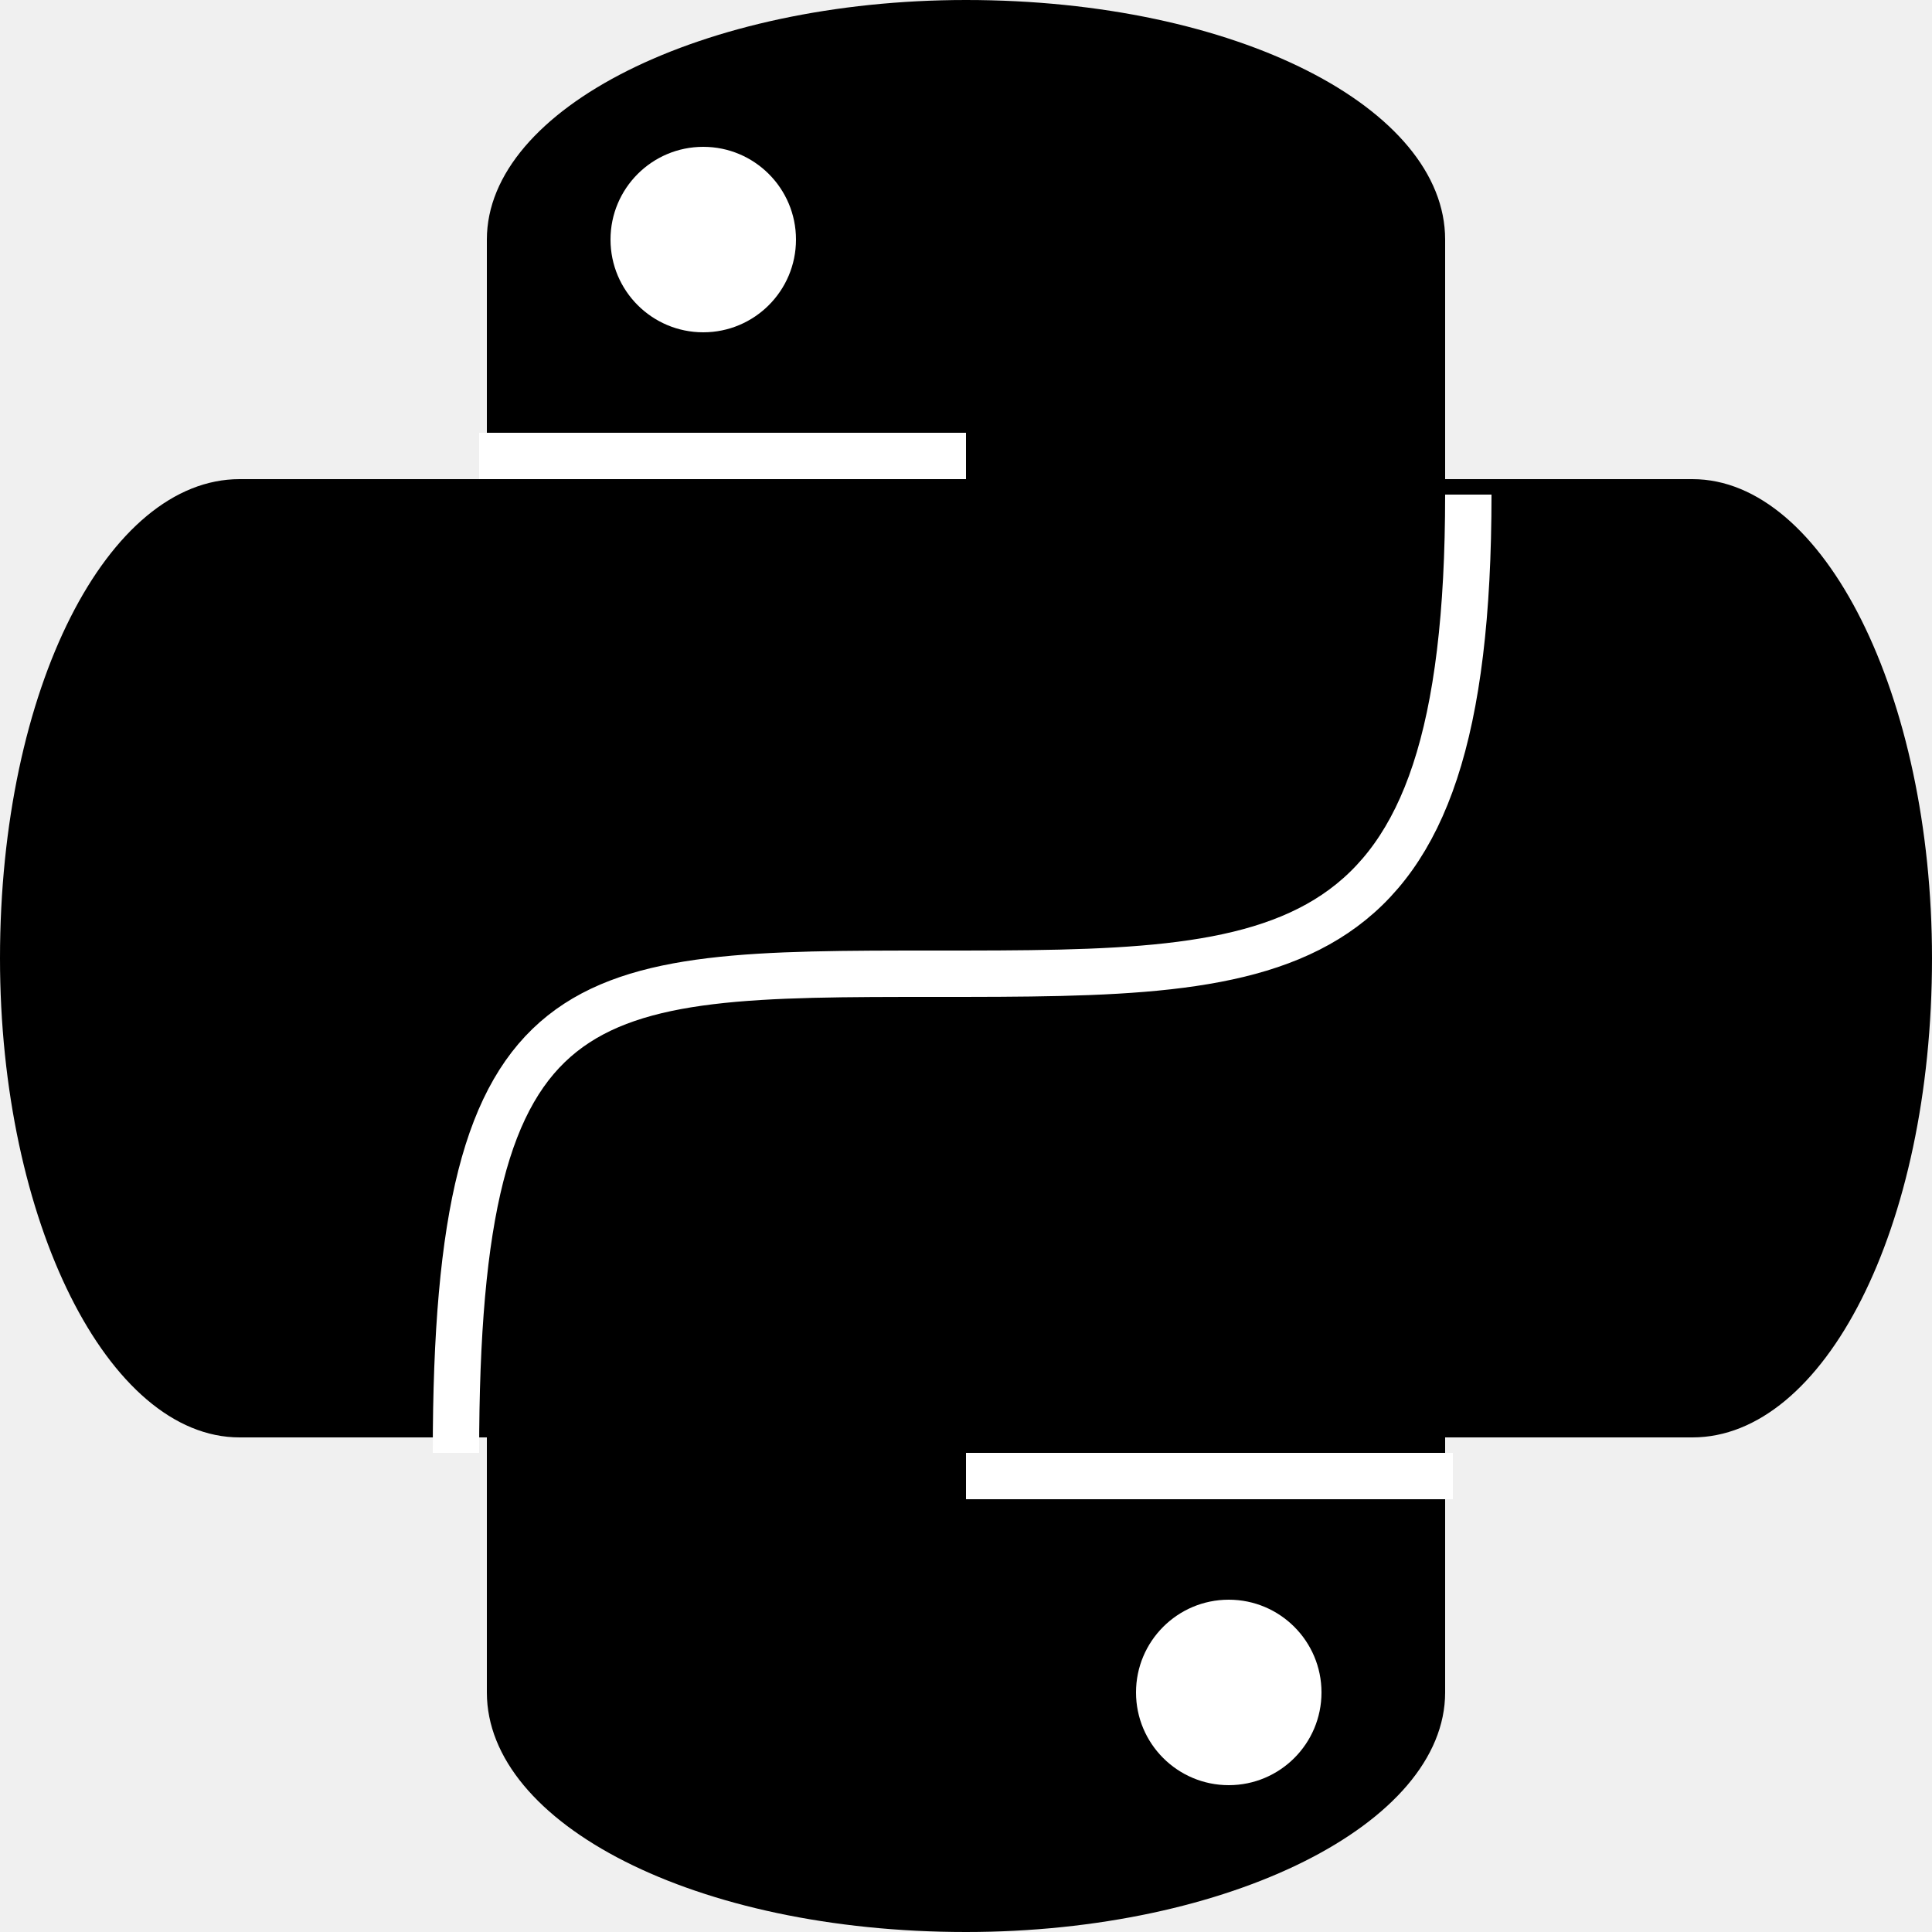
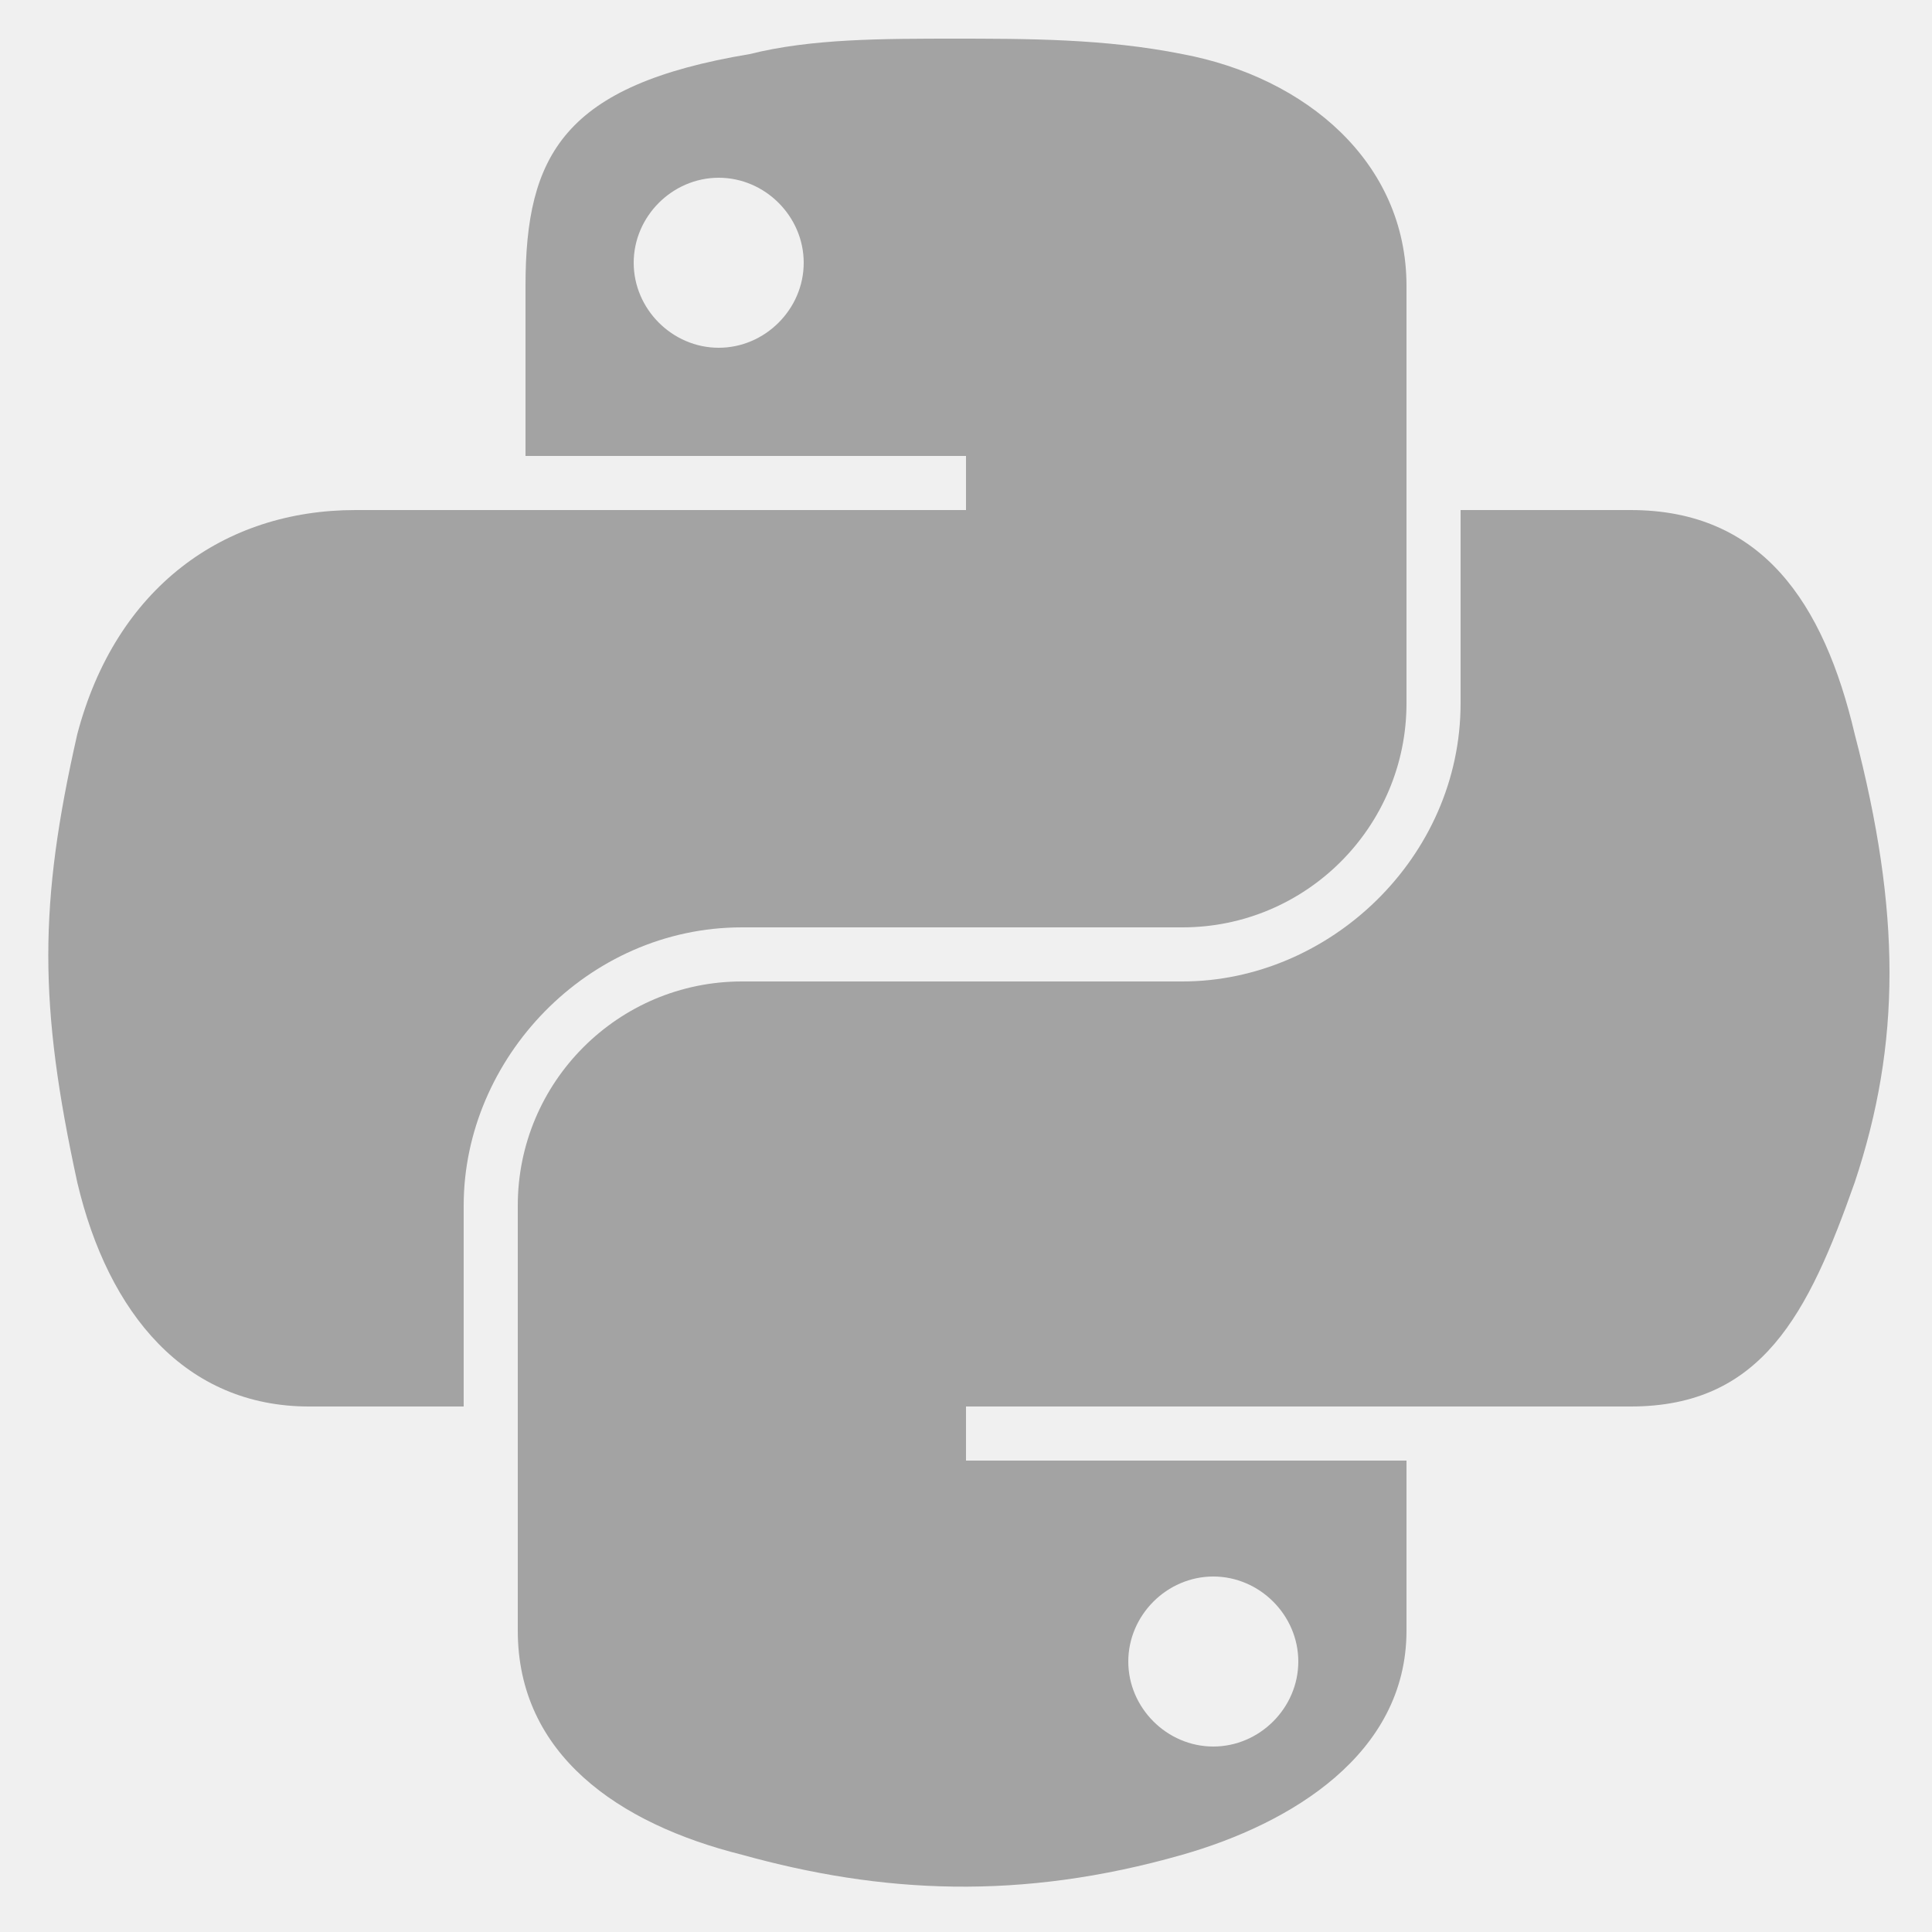
<svg xmlns="http://www.w3.org/2000/svg" id="Layer_1" version="1.1" viewBox="0 0 25 25">
  <defs>
    <style>
      .st0 {
-         fill: #fff;
-       }
- 
-       .st1 {
-         fill: none;
-         stroke: #fff;
-         stroke-width: .6px;
+         fill: #a3a3a3;
      }
    </style>
  </defs>
-   <path d="M12.5,0h0c3.5,0,6.2,1.4,6.2,3.1v18.8c0,1.7-2.8,3.1-6.2,3.1h0c-3.5,0-6.2-1.4-6.2-3.1V3.1c0-1.7,2.8-3.1,6.2-3.1Z" />
-   <path d="M3.1,6.2h18.8c1.7,0,3.1,2.8,3.1,6.2h0c0,3.5-1.4,6.2-3.1,6.2H3.1c-1.7,0-3.1-2.8-3.1-6.2h0c0-3.5,1.4-6.2,3.1-6.2Z" />
-   <circle class="st0" cx="9.1" cy="3.1" r="1.2" />
-   <circle class="st0" cx="15.9" cy="21.9" r="1.2" />
-   <line class="st1" x1="6.2" y1="5.9" x2="12.5" y2="5.9" />
-   <line class="st1" x1="12.5" y1="19.1" x2="18.8" y2="19.1" />
-   <path class="st1" d="M5.9,18.8c0-6.2,1.6-6.2,6.2-6.2s6.9,0,6.9-6.2" />
+   <path id="path1948" class="st0" d="M12.4.5c-1,0-1.9,0-2.7.2-2.4.4-2.9,1.3-2.9,3v2.2h5.7v.7h-7.9c-1.7,0-3.1,1-3.6,2.9-.5,2.2-.5,3.5,0,5.8.4,1.7,1.4,2.9,3,2.9h2v-2.6c0-1.9,1.6-3.6,3.6-3.6h5.7c1.6,0,2.9-1.3,2.9-2.9V3.7c0-1.6-1.3-2.7-2.9-3-1-.2-2-.2-3-.2ZM9.3,2.3c.6,0,1.1.5,1.1,1.1s-.5,1.1-1.1,1.1-1.1-.5-1.1-1.1.5-1.1,1.1-1.1Z" />
+   <path id="path1950" class="st0" d="M18.9,6.6v2.5c0,2-1.7,3.6-3.6,3.6h-5.7c-1.6,0-2.9,1.3-2.9,2.9v5.5c0,1.6,1.3,2.5,2.9,2.9,1.8.5,3.6.6,5.7,0,1.4-.4,2.9-1.3,2.9-2.9v-2.2h-5.7v-.7h8.6c1.7,0,2.3-1.2,2.9-2.9.6-1.8.6-3.5,0-5.8-.4-1.7-1.2-2.9-2.9-2.9h-2.1ZM15.7,20.4c.6,0,1.1.5,1.1,1.1s-.5,1.1-1.1,1.1-1.1-.5-1.1-1.1.5-1.1,1.1-1.1Z" />
</svg>
